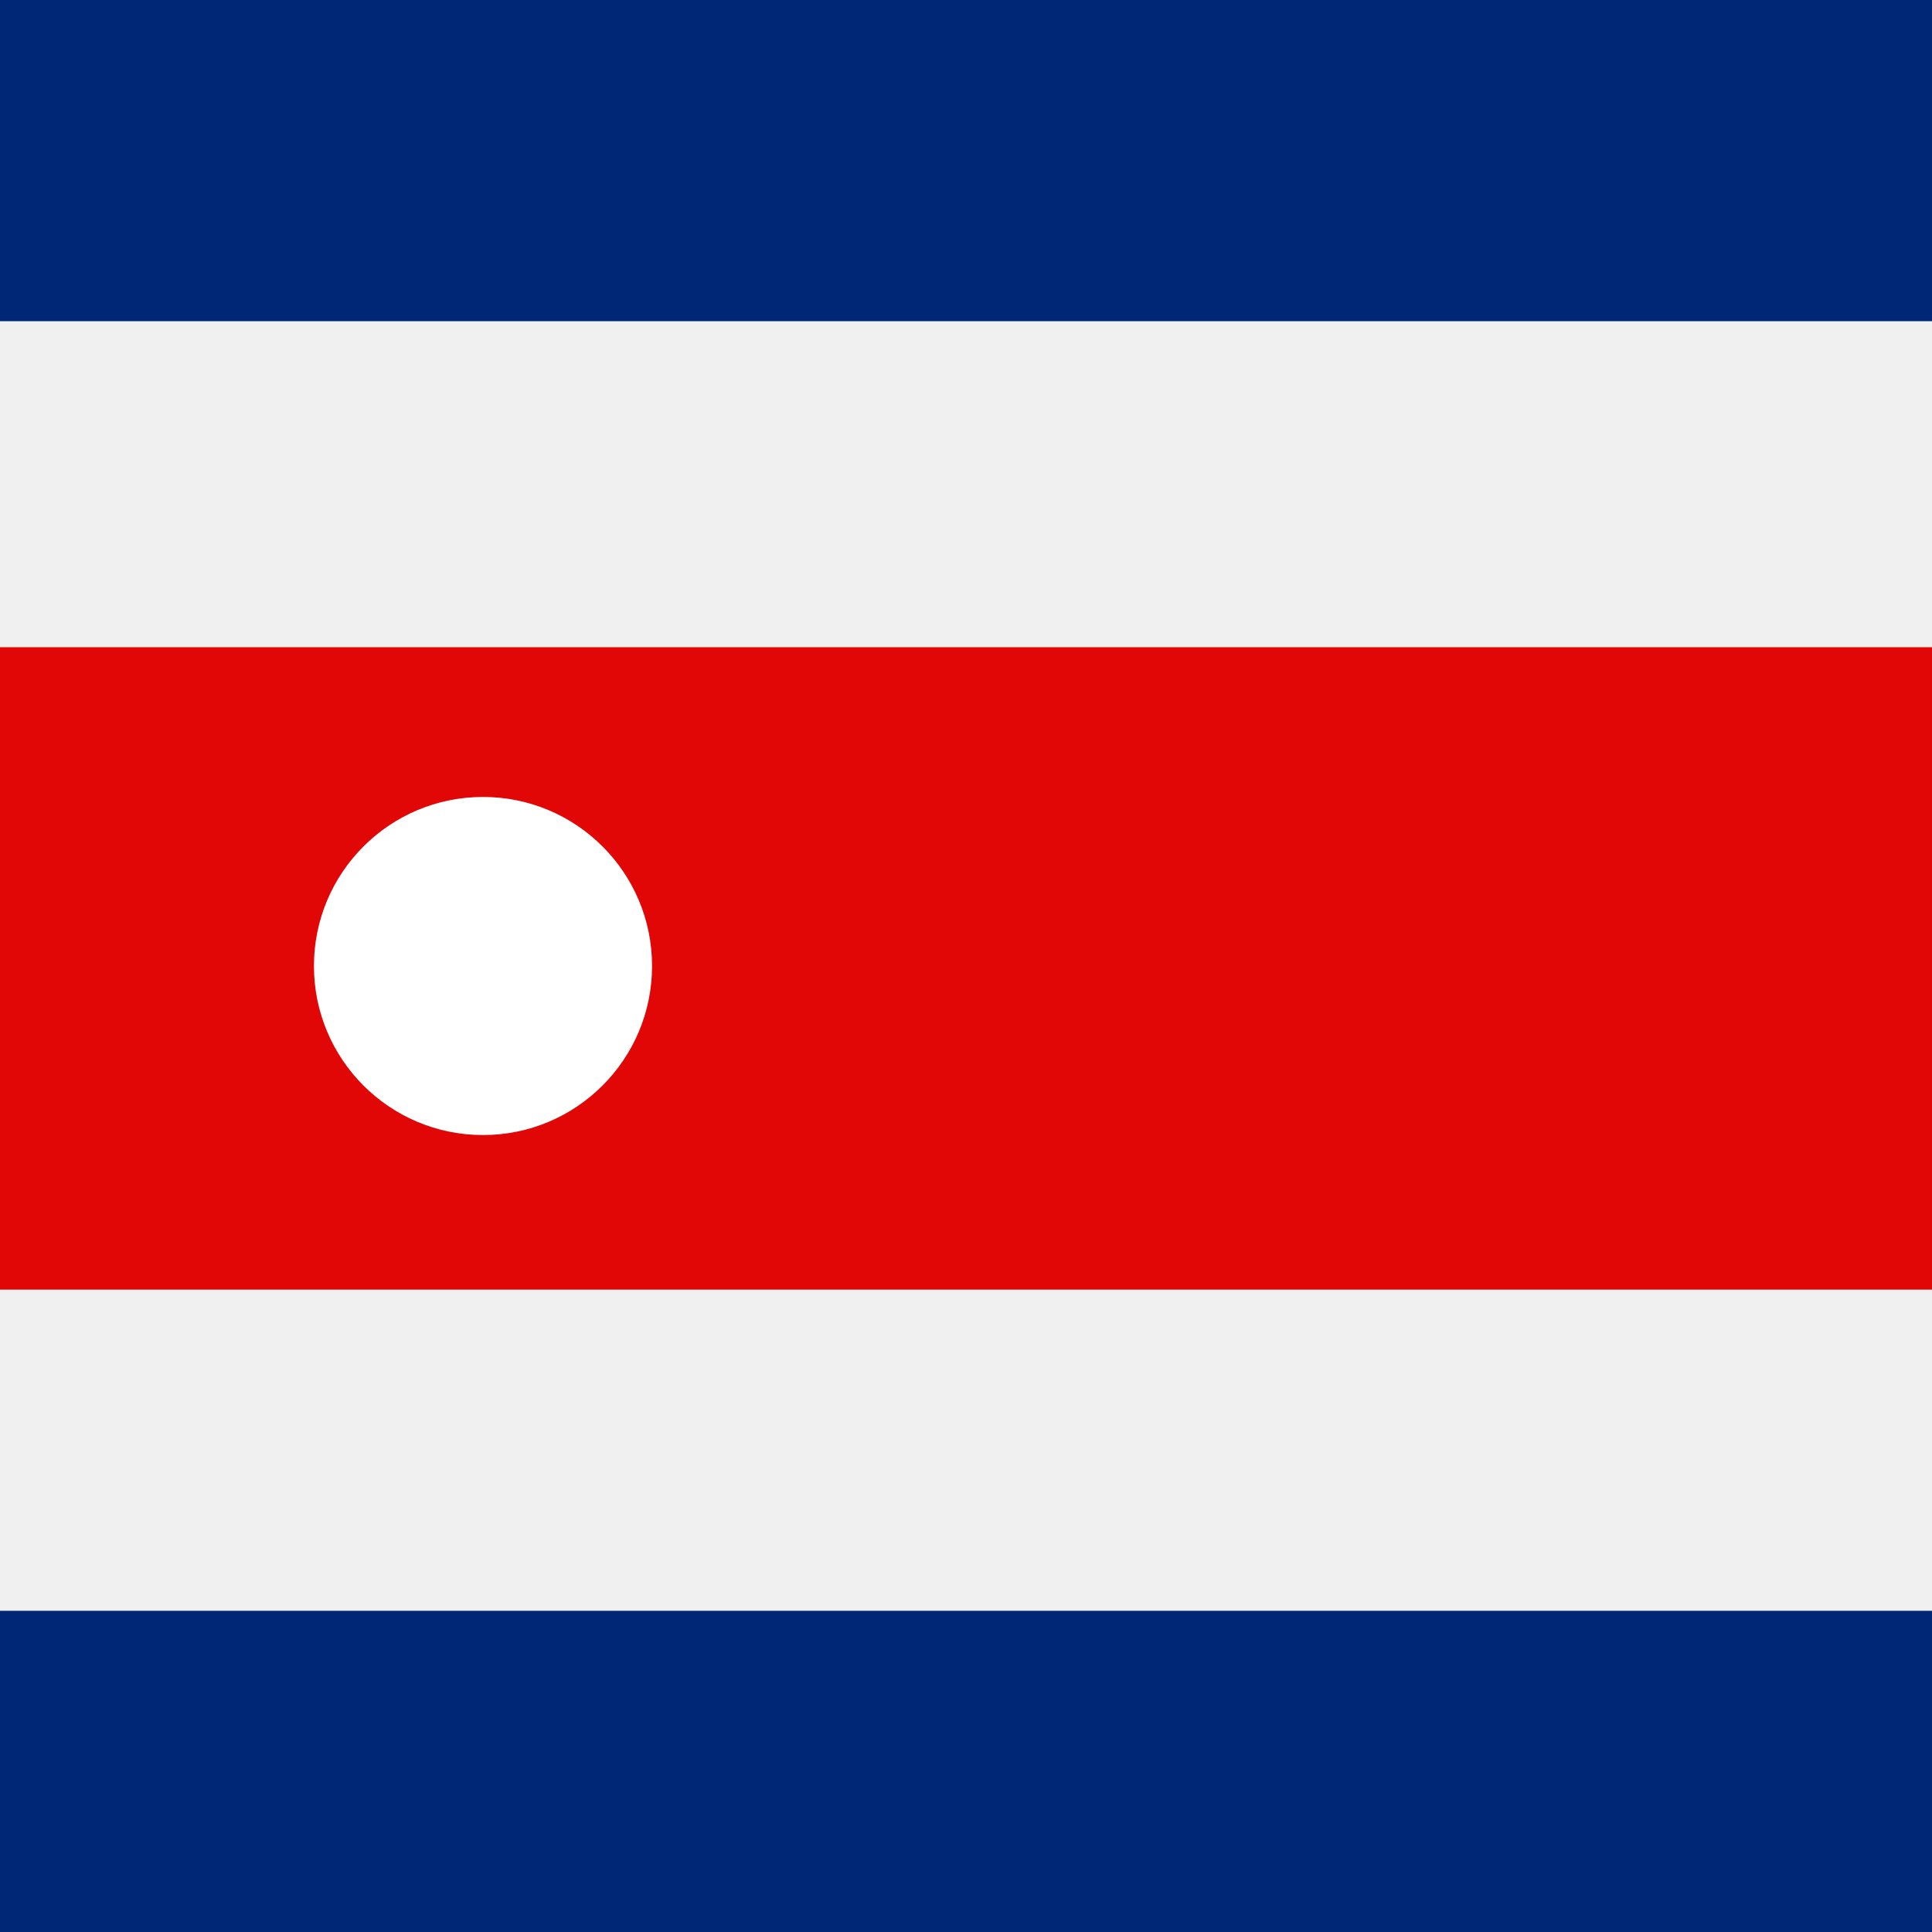
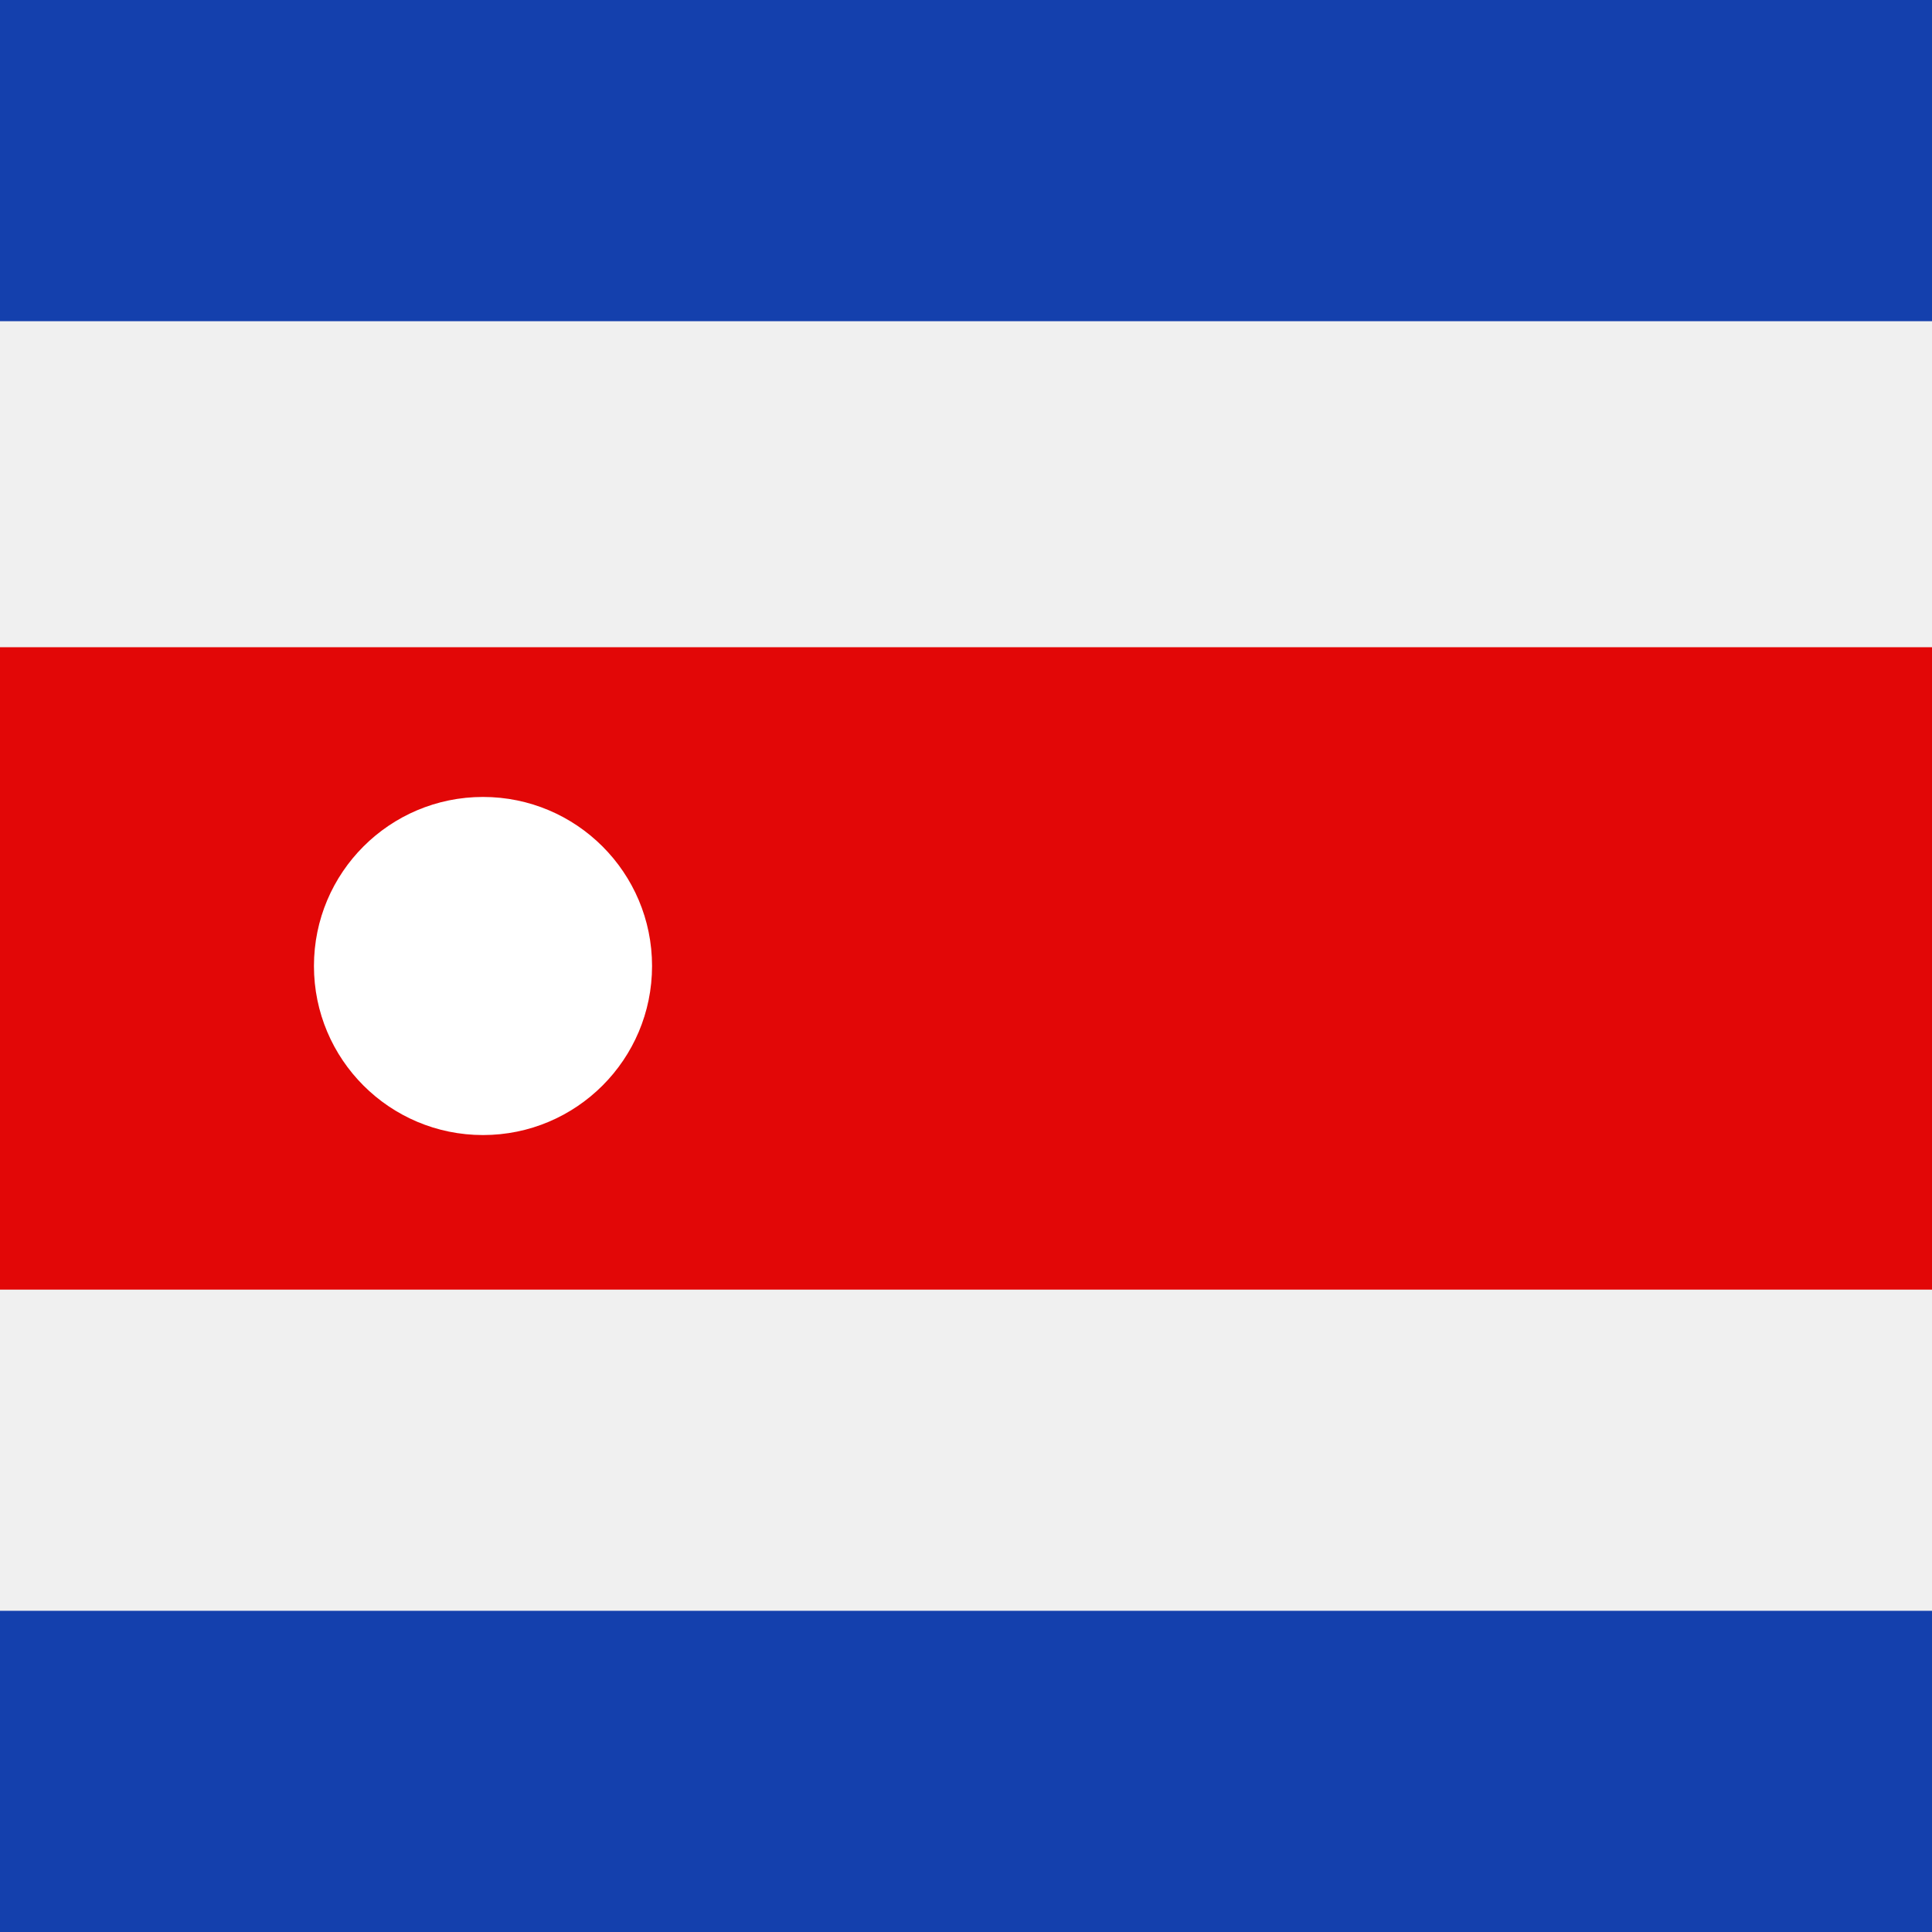
<svg xmlns="http://www.w3.org/2000/svg" viewBox="0 0 800 800">
  <defs>
-     <style>.a{fill:#002776;}.b{fill:#e20707;}.c{fill:#fff;}</style>
+     <style>.a{fill:#1440ad;}.b{fill:#e20707;}.c{fill:#fff;}</style>
  </defs>
  <rect class="a" width="800" height="133" />
  <rect class="a" y="667" width="800" height="133" />
  <rect class="b" y="268" width="800" height="266" />
  <circle class="c" cx="200" cy="400" r="70" />
</svg>
